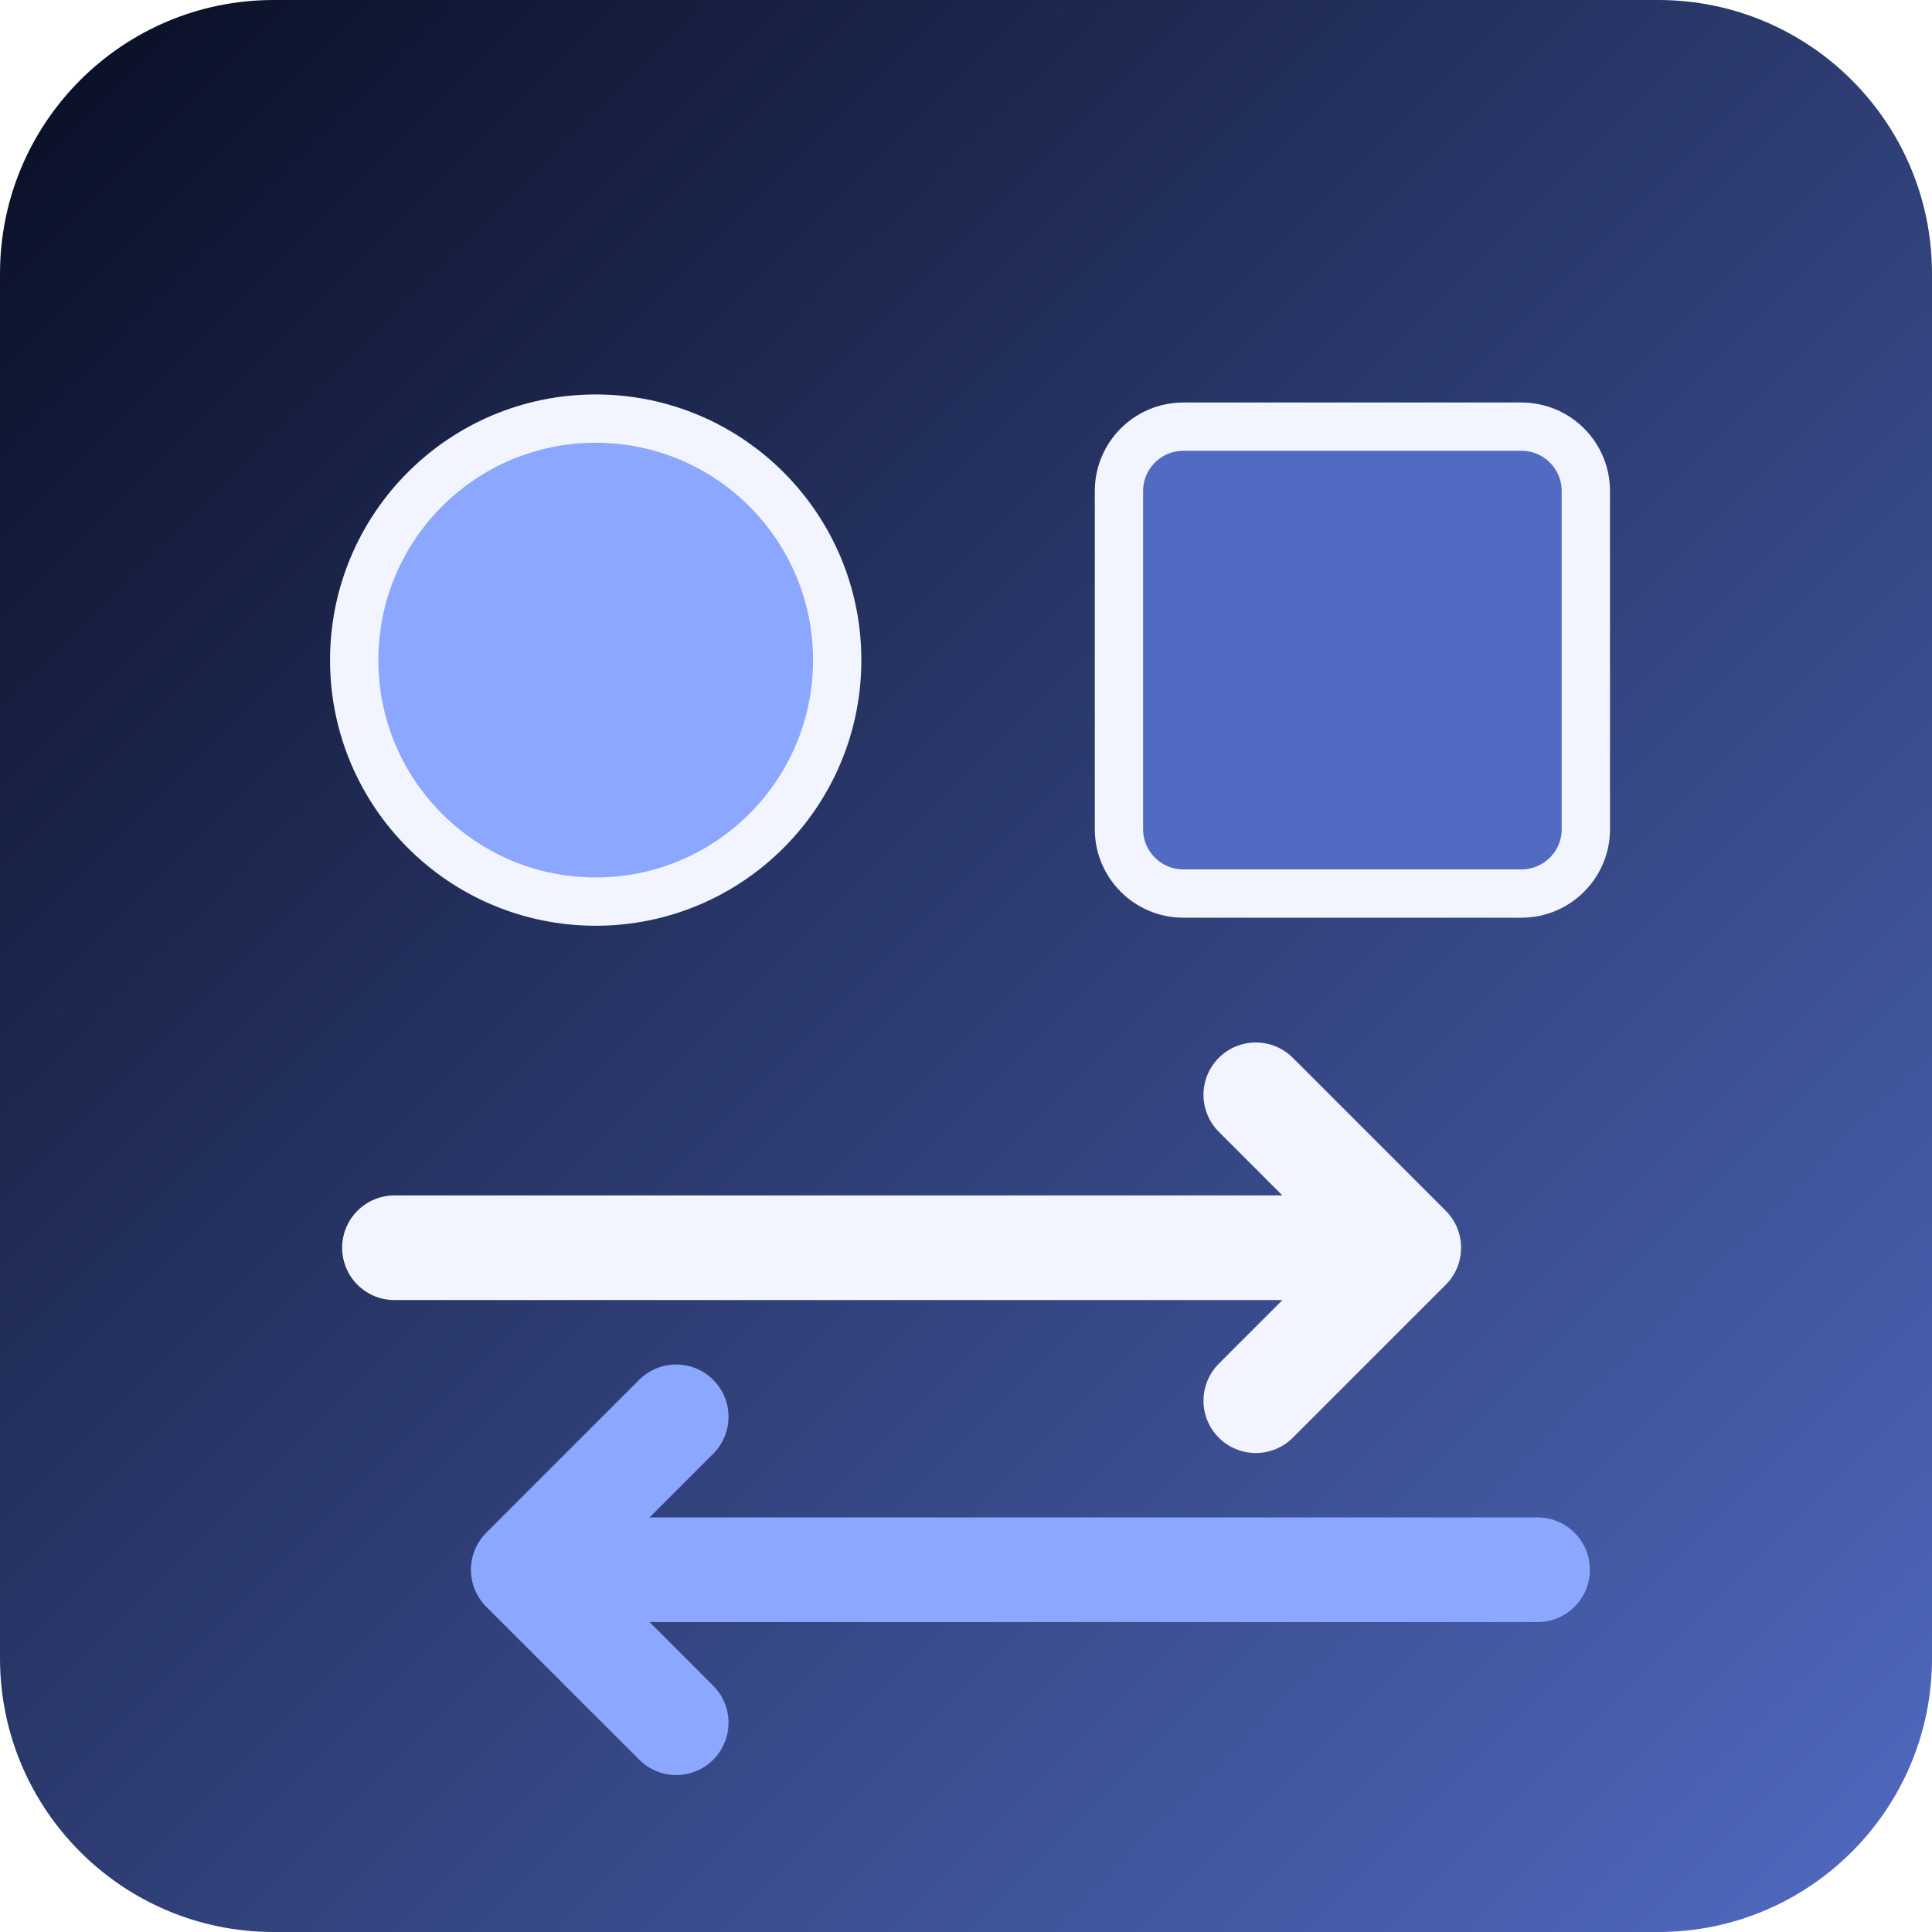
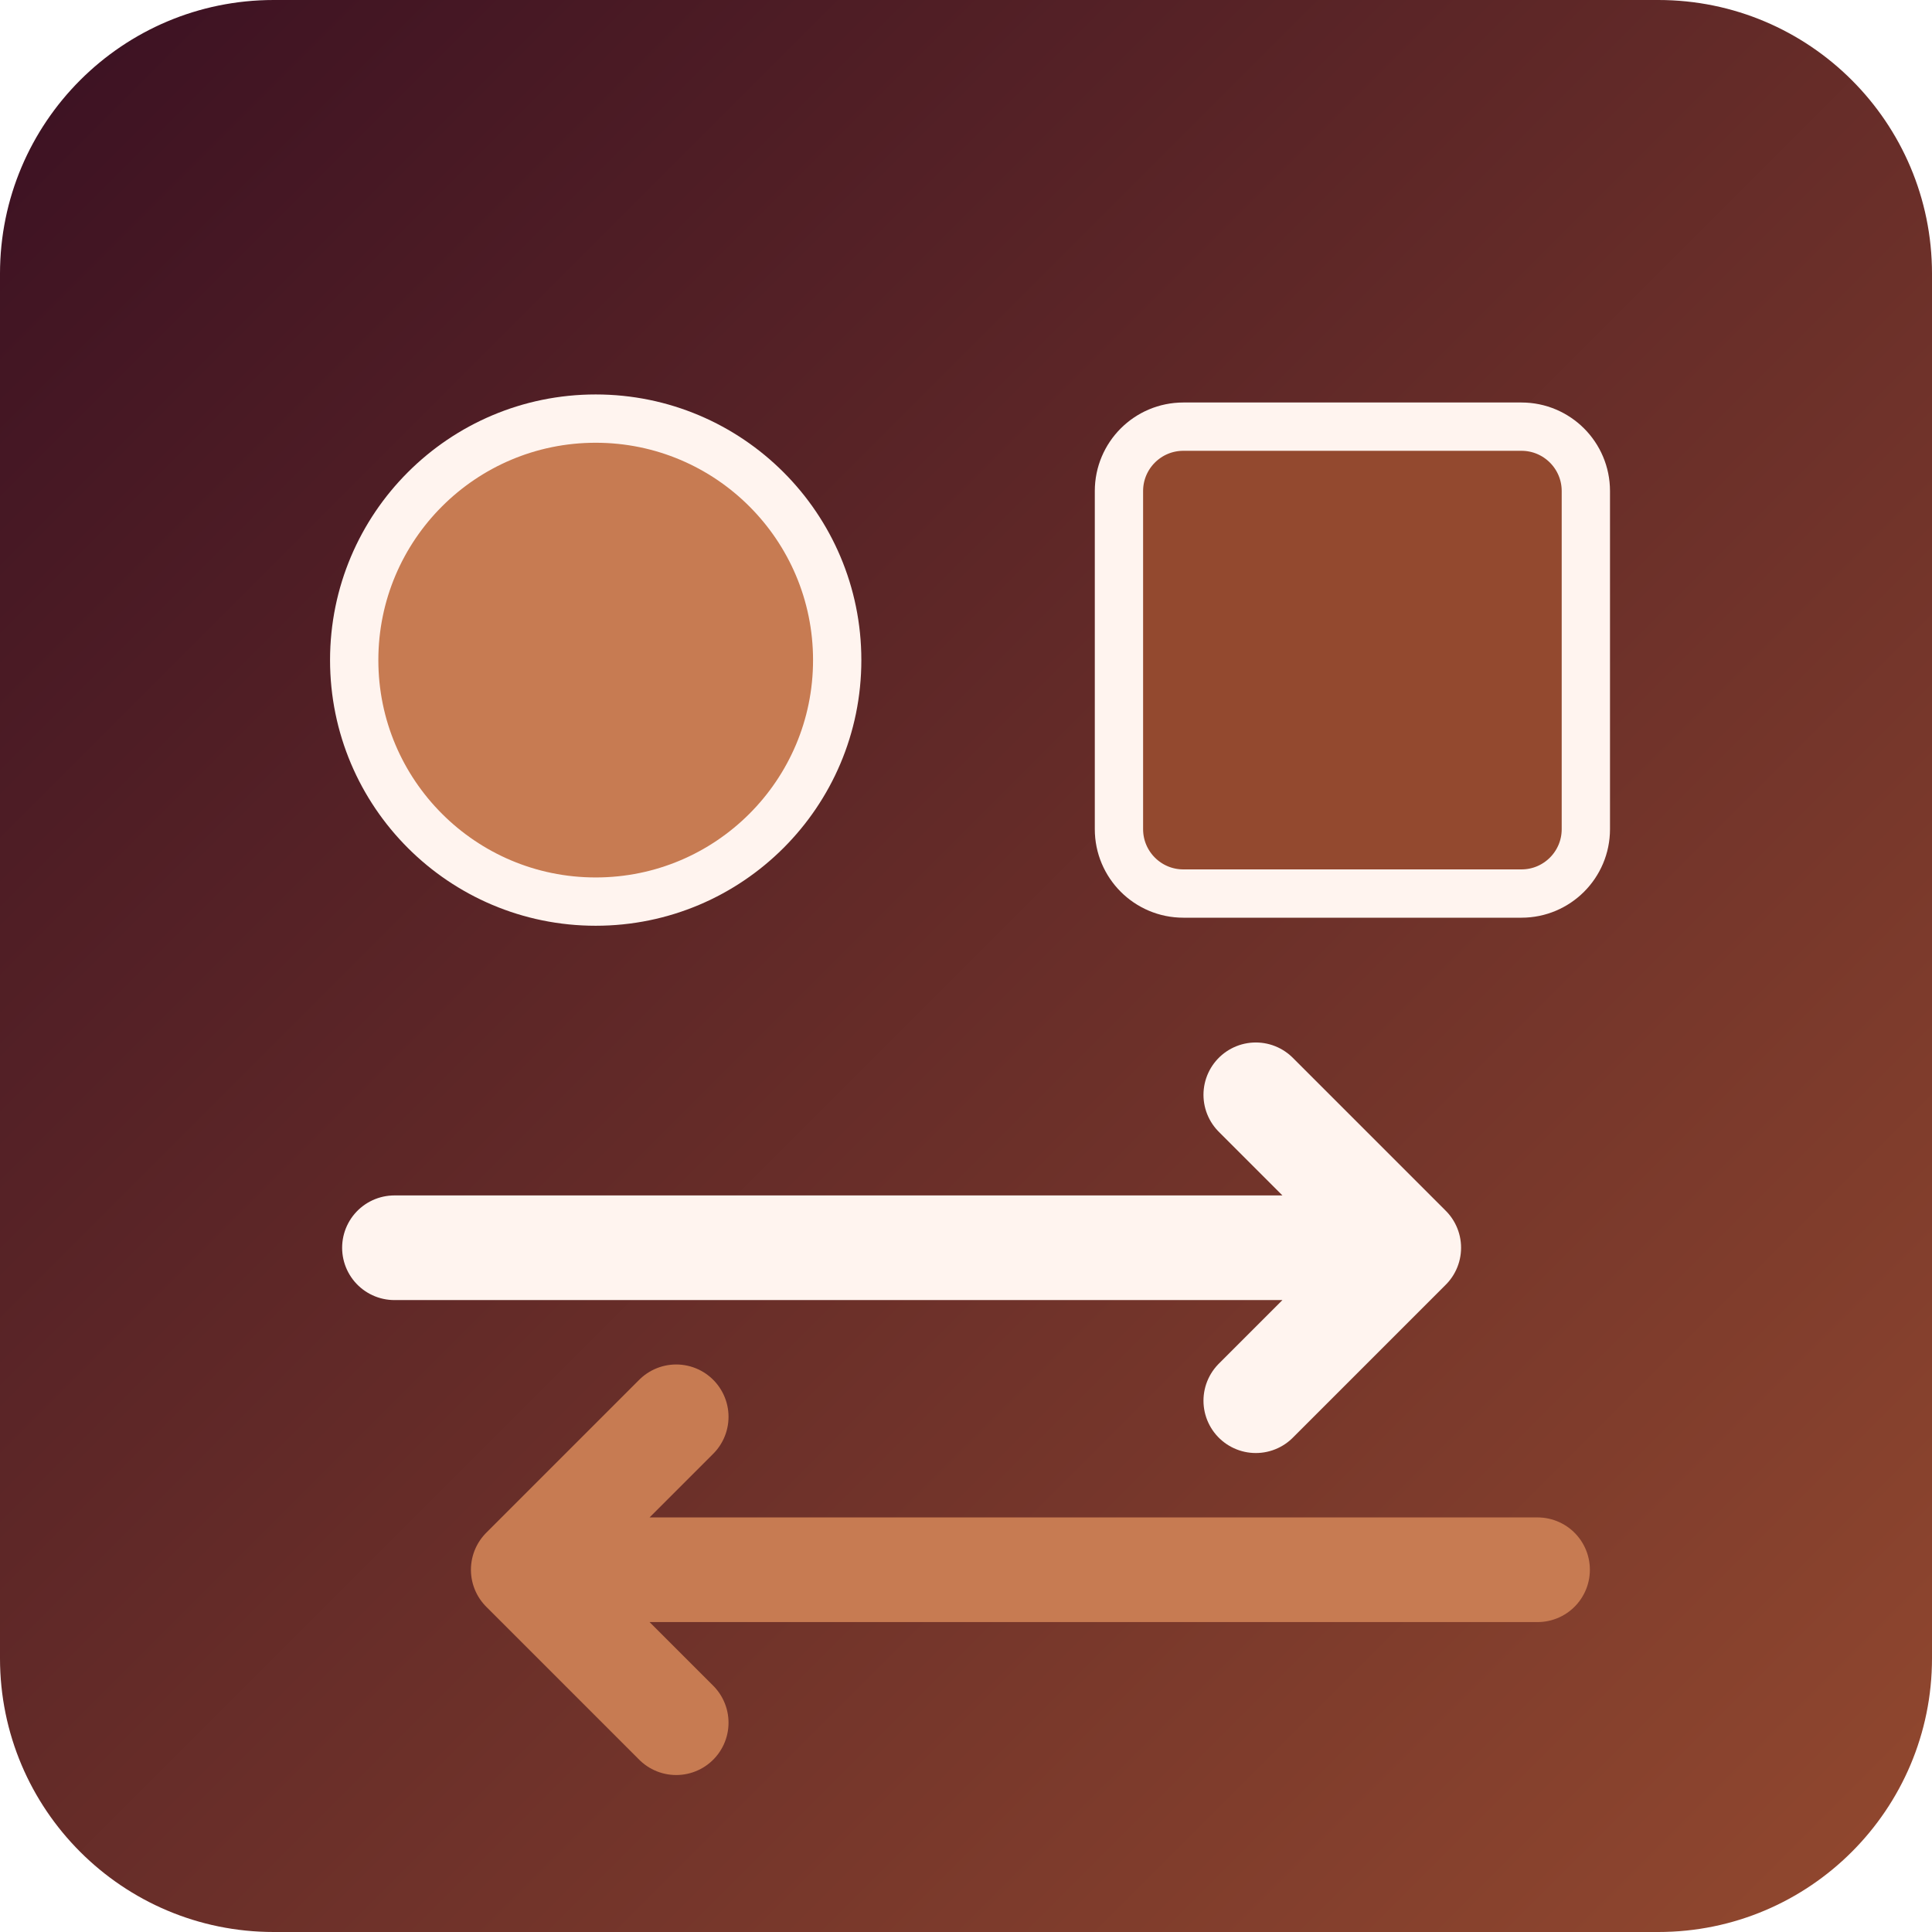
<svg xmlns="http://www.w3.org/2000/svg" viewBox="0 0 240 240">
  <defs>
    <linearGradient id="b" x2="1" y2="1">
-       <stop stop-color="#080D22" />
-       <stop offset="1" stop-color="#526BC2" />
+       <stop stop-color="#3A1022" />
+       <stop offset="1" stop-color="#93492F" />
    </linearGradient>
  </defs>
  <rect width="240" height="240" rx="34" fill="url(#b)" />
-   <circle cx="74" cy="82" r="30" fill="#8CA7FF" stroke="#F2F5FF" stroke-width="6" />
-   <rect x="139" y="53" width="58" height="58" rx="8" fill="#526BC2" stroke="#F2F5FF" stroke-width="6" />
-   <path d="M49 155h126l-19-19m19 19-19 19" fill="none" stroke="#F2F5FF" stroke-width="13" stroke-linecap="round" stroke-linejoin="round" />
-   <path d="M191 195H65l19-19m-19 19 19 19" fill="none" stroke="#8CA7FF" stroke-width="13" stroke-linecap="round" stroke-linejoin="round" />
+   <circle cx="74" cy="82" r="30" fill="#C77B52" stroke="#FFF4EF" stroke-width="6" />
+   <rect x="139" y="53" width="58" height="58" rx="8" fill="#93492F" stroke="#FFF4EF" stroke-width="6" />
+   <path d="M49 155h126l-19-19m19 19-19 19" fill="none" stroke="#FFF4EF" stroke-width="13" stroke-linecap="round" stroke-linejoin="round" />
+   <path d="M191 195H65l19-19m-19 19 19 19" fill="none" stroke="#C77B52" stroke-width="13" stroke-linecap="round" stroke-linejoin="round" />
</svg>
